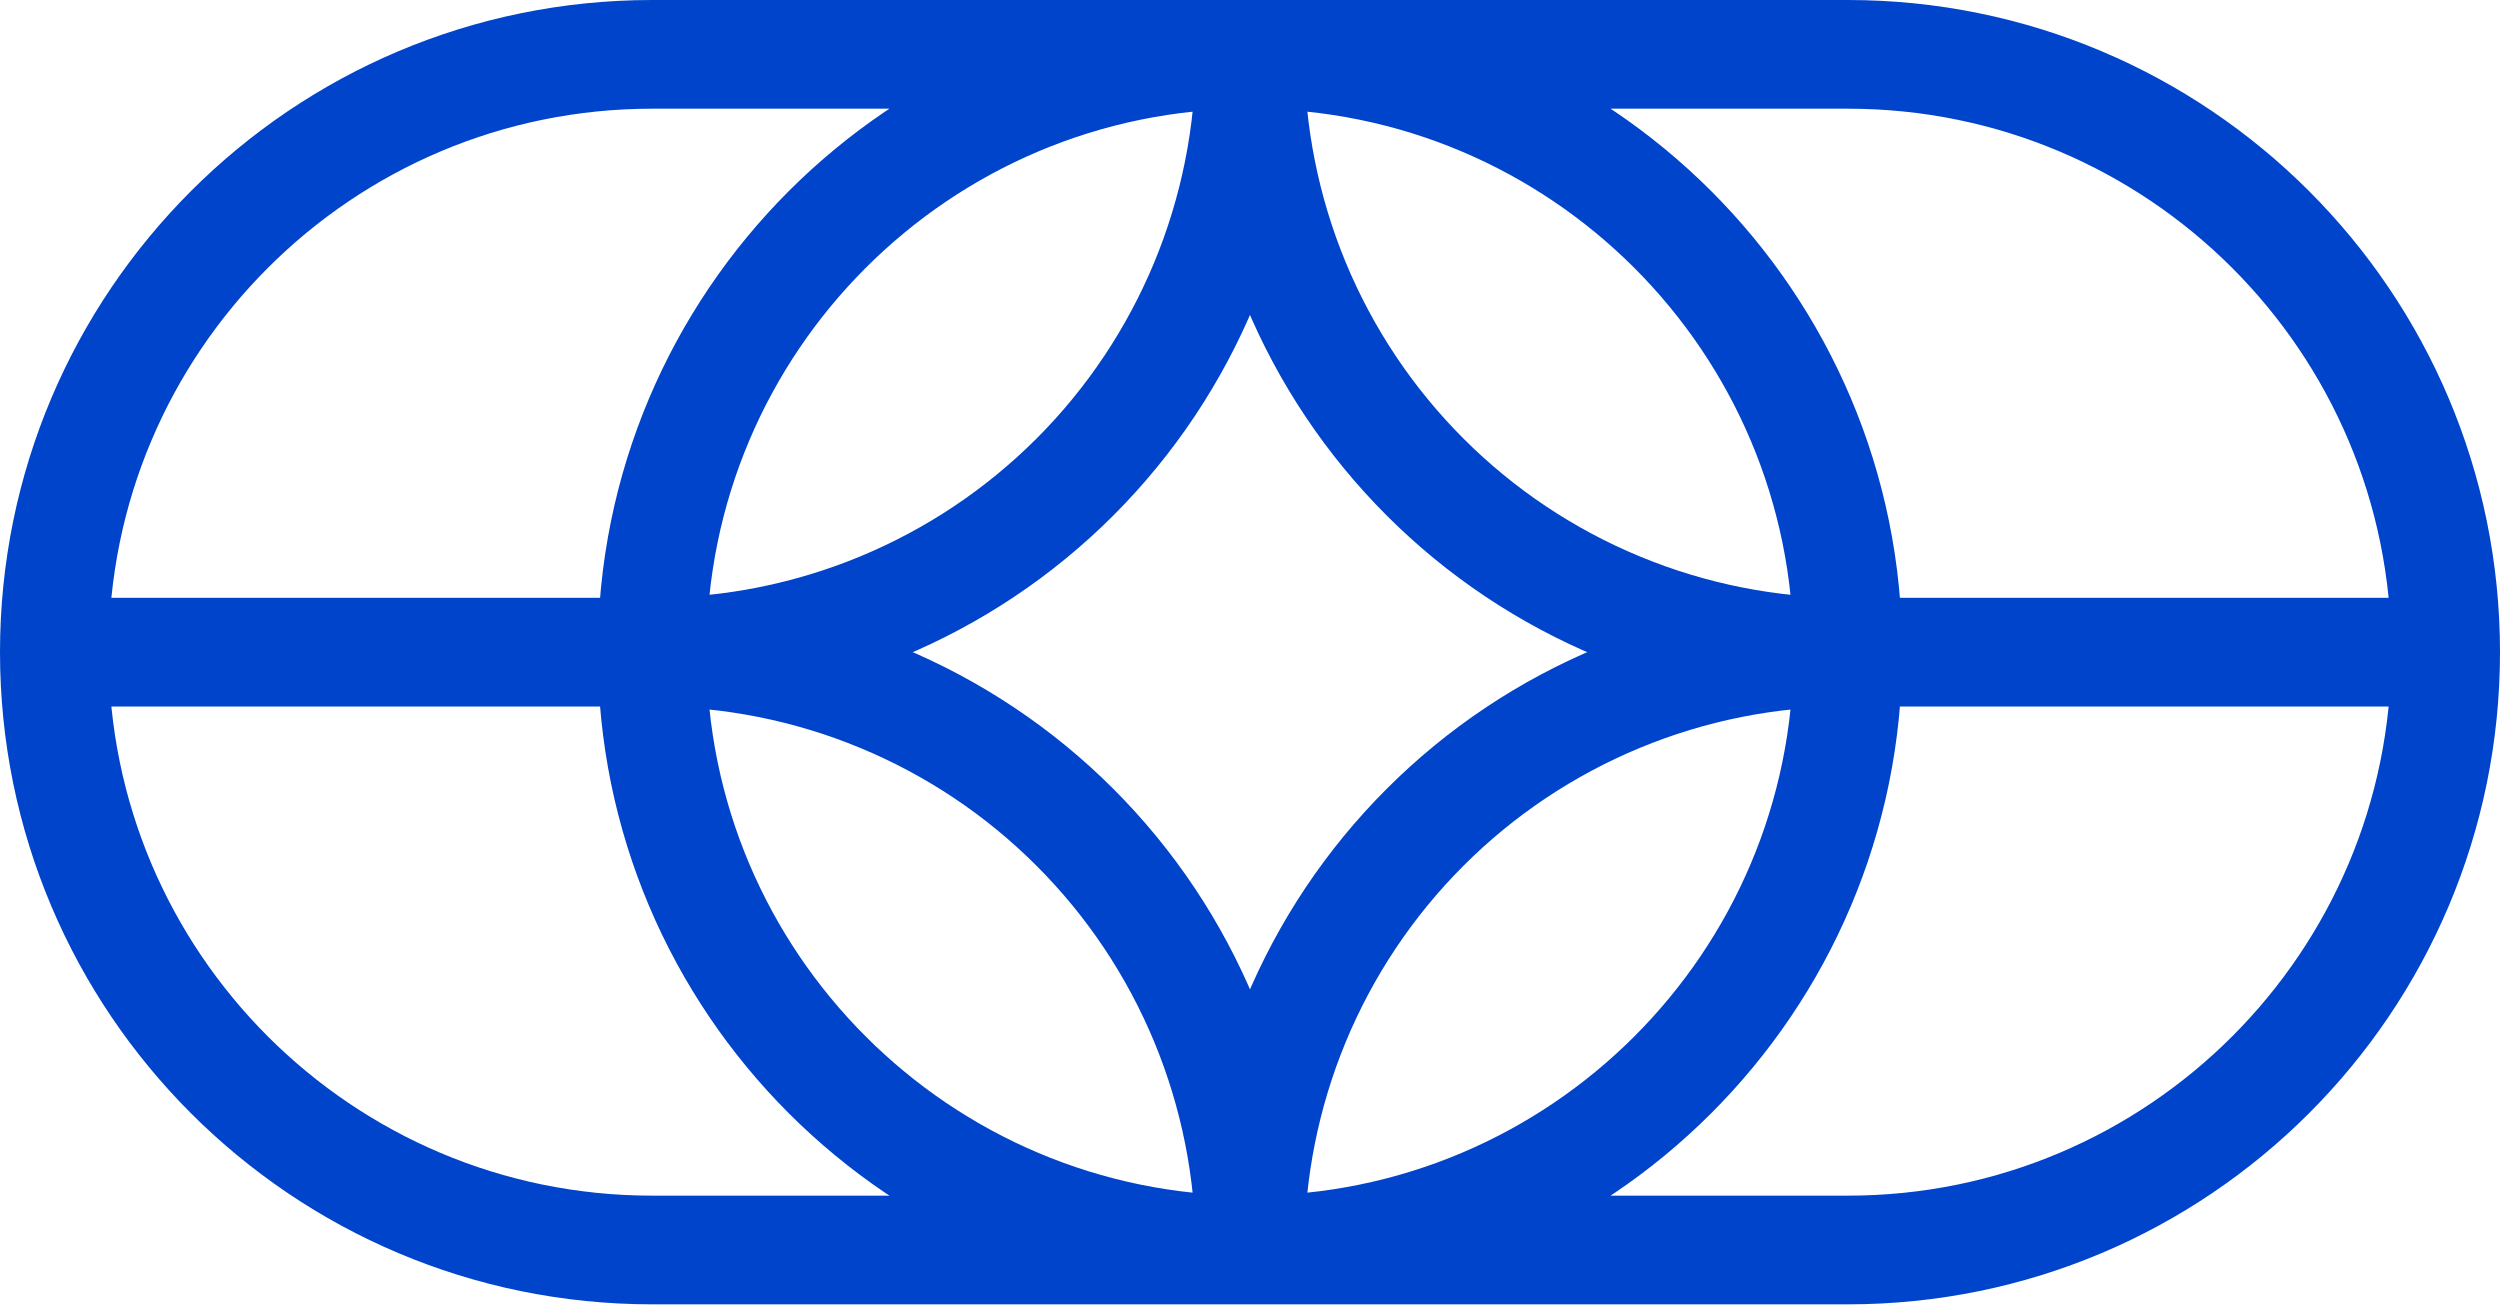
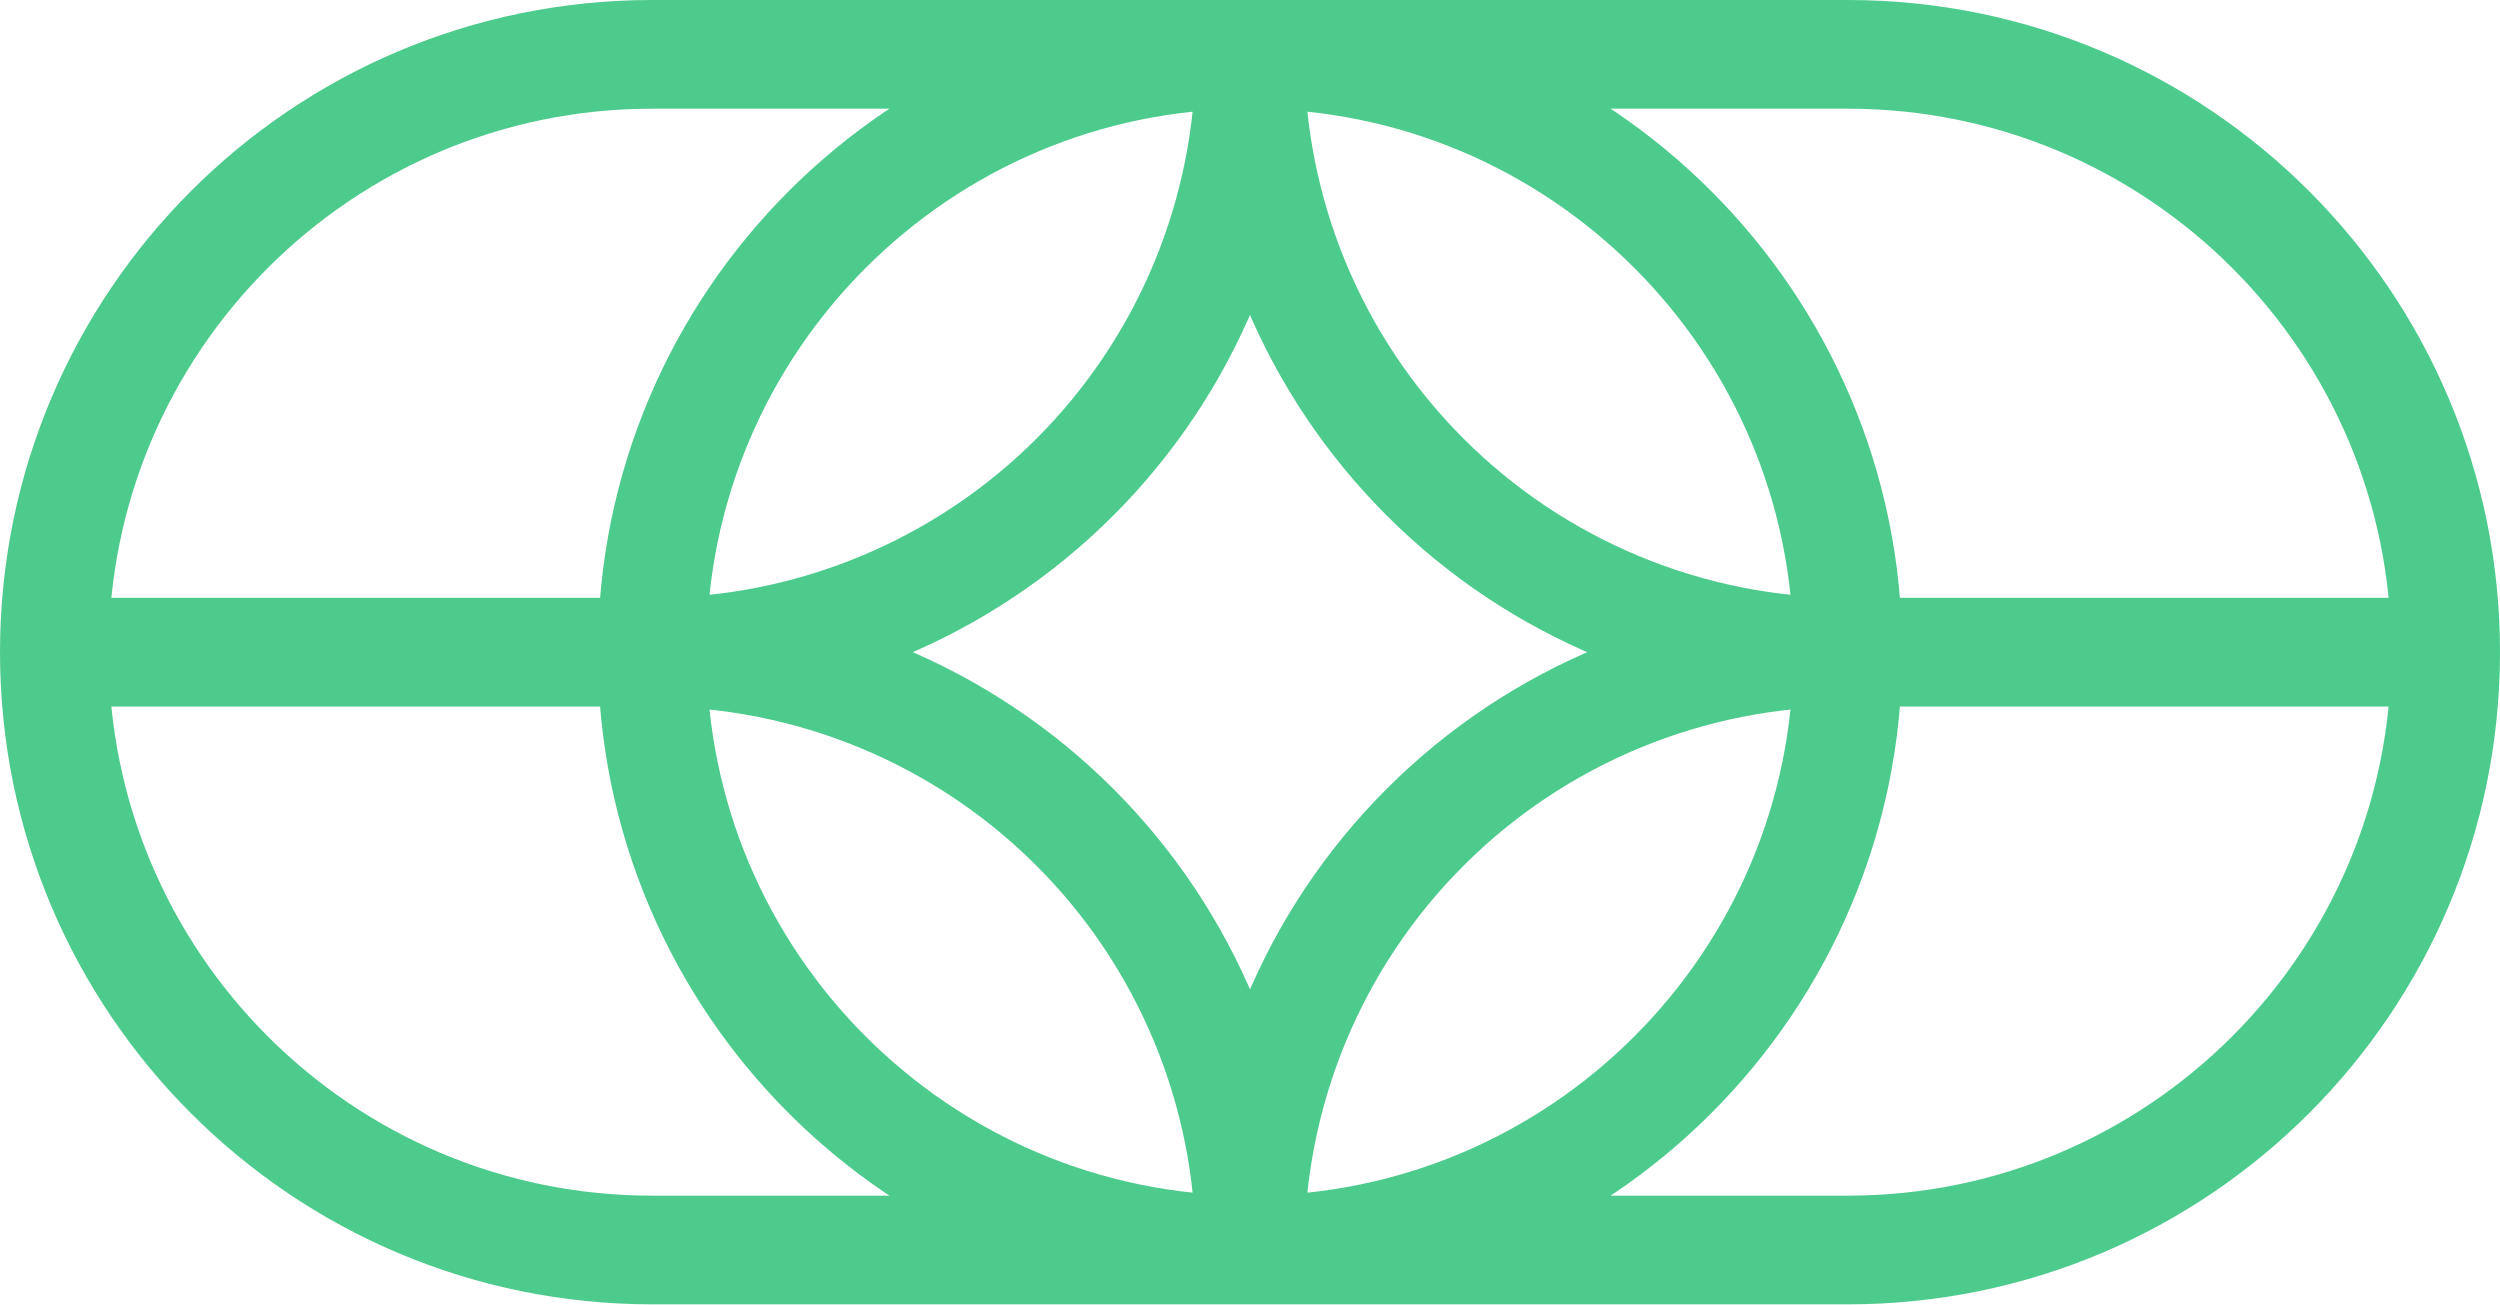
<svg xmlns="http://www.w3.org/2000/svg" width="46" height="24" viewBox="0 0 46 24" fill="none">
-   <path d="M12 23H34M12 23C5.925 23 1 18.075 1 12M12 23H23M1 12C1 5.925 5.925 1 12 1M1 12H12M45 12C45 18.075 40.075 23 34 23M45 12C45 5.925 40.075 1 34 1M45 12H34M34 23H23M34 1H12M34 1H23M12 1H23M23 23C16.925 23 12 18.075 12 12M23 23C29.075 23 34 18.075 34 12M23 23C23 21.555 23.285 20.125 23.837 18.791C24.39 17.456 25.2 16.243 26.222 15.222C27.243 14.2 28.456 13.39 29.791 12.837C31.125 12.284 32.556 12 34 12M23 23C23 21.555 22.715 20.125 22.163 18.791C21.61 17.456 20.8 16.243 19.778 15.222C18.757 14.2 17.544 13.39 16.209 12.837C14.875 12.284 13.444 12 12 12M12 12C12 5.925 16.925 1 23 1M12 12C14.917 12 17.715 10.841 19.778 8.778C21.841 6.715 23 3.917 23 1M34 12C34 5.925 29.075 1 23 1M34 12C32.556 12 31.125 11.716 29.791 11.163C28.456 10.61 27.243 9.8 26.222 8.778C25.2 7.757 24.39 6.544 23.837 5.21C23.285 3.875 23 2.445 23 1" stroke="#0044CC" stroke-width="2" />
+   <path d="M12 23H34M12 23C5.925 23 1 18.075 1 12M12 23H23M1 12C1 5.925 5.925 1 12 1M1 12H12M45 12C45 18.075 40.075 23 34 23M45 12C45 5.925 40.075 1 34 1M45 12H34M34 23H23M34 1H12M34 1H23M12 1H23M23 23C16.925 23 12 18.075 12 12M23 23C29.075 23 34 18.075 34 12M23 23C23 21.555 23.285 20.125 23.837 18.791C24.39 17.456 25.2 16.243 26.222 15.222C27.243 14.2 28.456 13.39 29.791 12.837C31.125 12.284 32.556 12 34 12M23 23C23 21.555 22.715 20.125 22.163 18.791C21.61 17.456 20.8 16.243 19.778 15.222C18.757 14.2 17.544 13.39 16.209 12.837C14.875 12.284 13.444 12 12 12M12 12C12 5.925 16.925 1 23 1M12 12C14.917 12 17.715 10.841 19.778 8.778C21.841 6.715 23 3.917 23 1M34 12C34 5.925 29.075 1 23 1M34 12C32.556 12 31.125 11.716 29.791 11.163C28.456 10.61 27.243 9.8 26.222 8.778C25.2 7.757 24.39 6.544 23.837 5.21C23.285 3.875 23 2.445 23 1" stroke="#4dcb8c" stroke-width="2" />
</svg>
